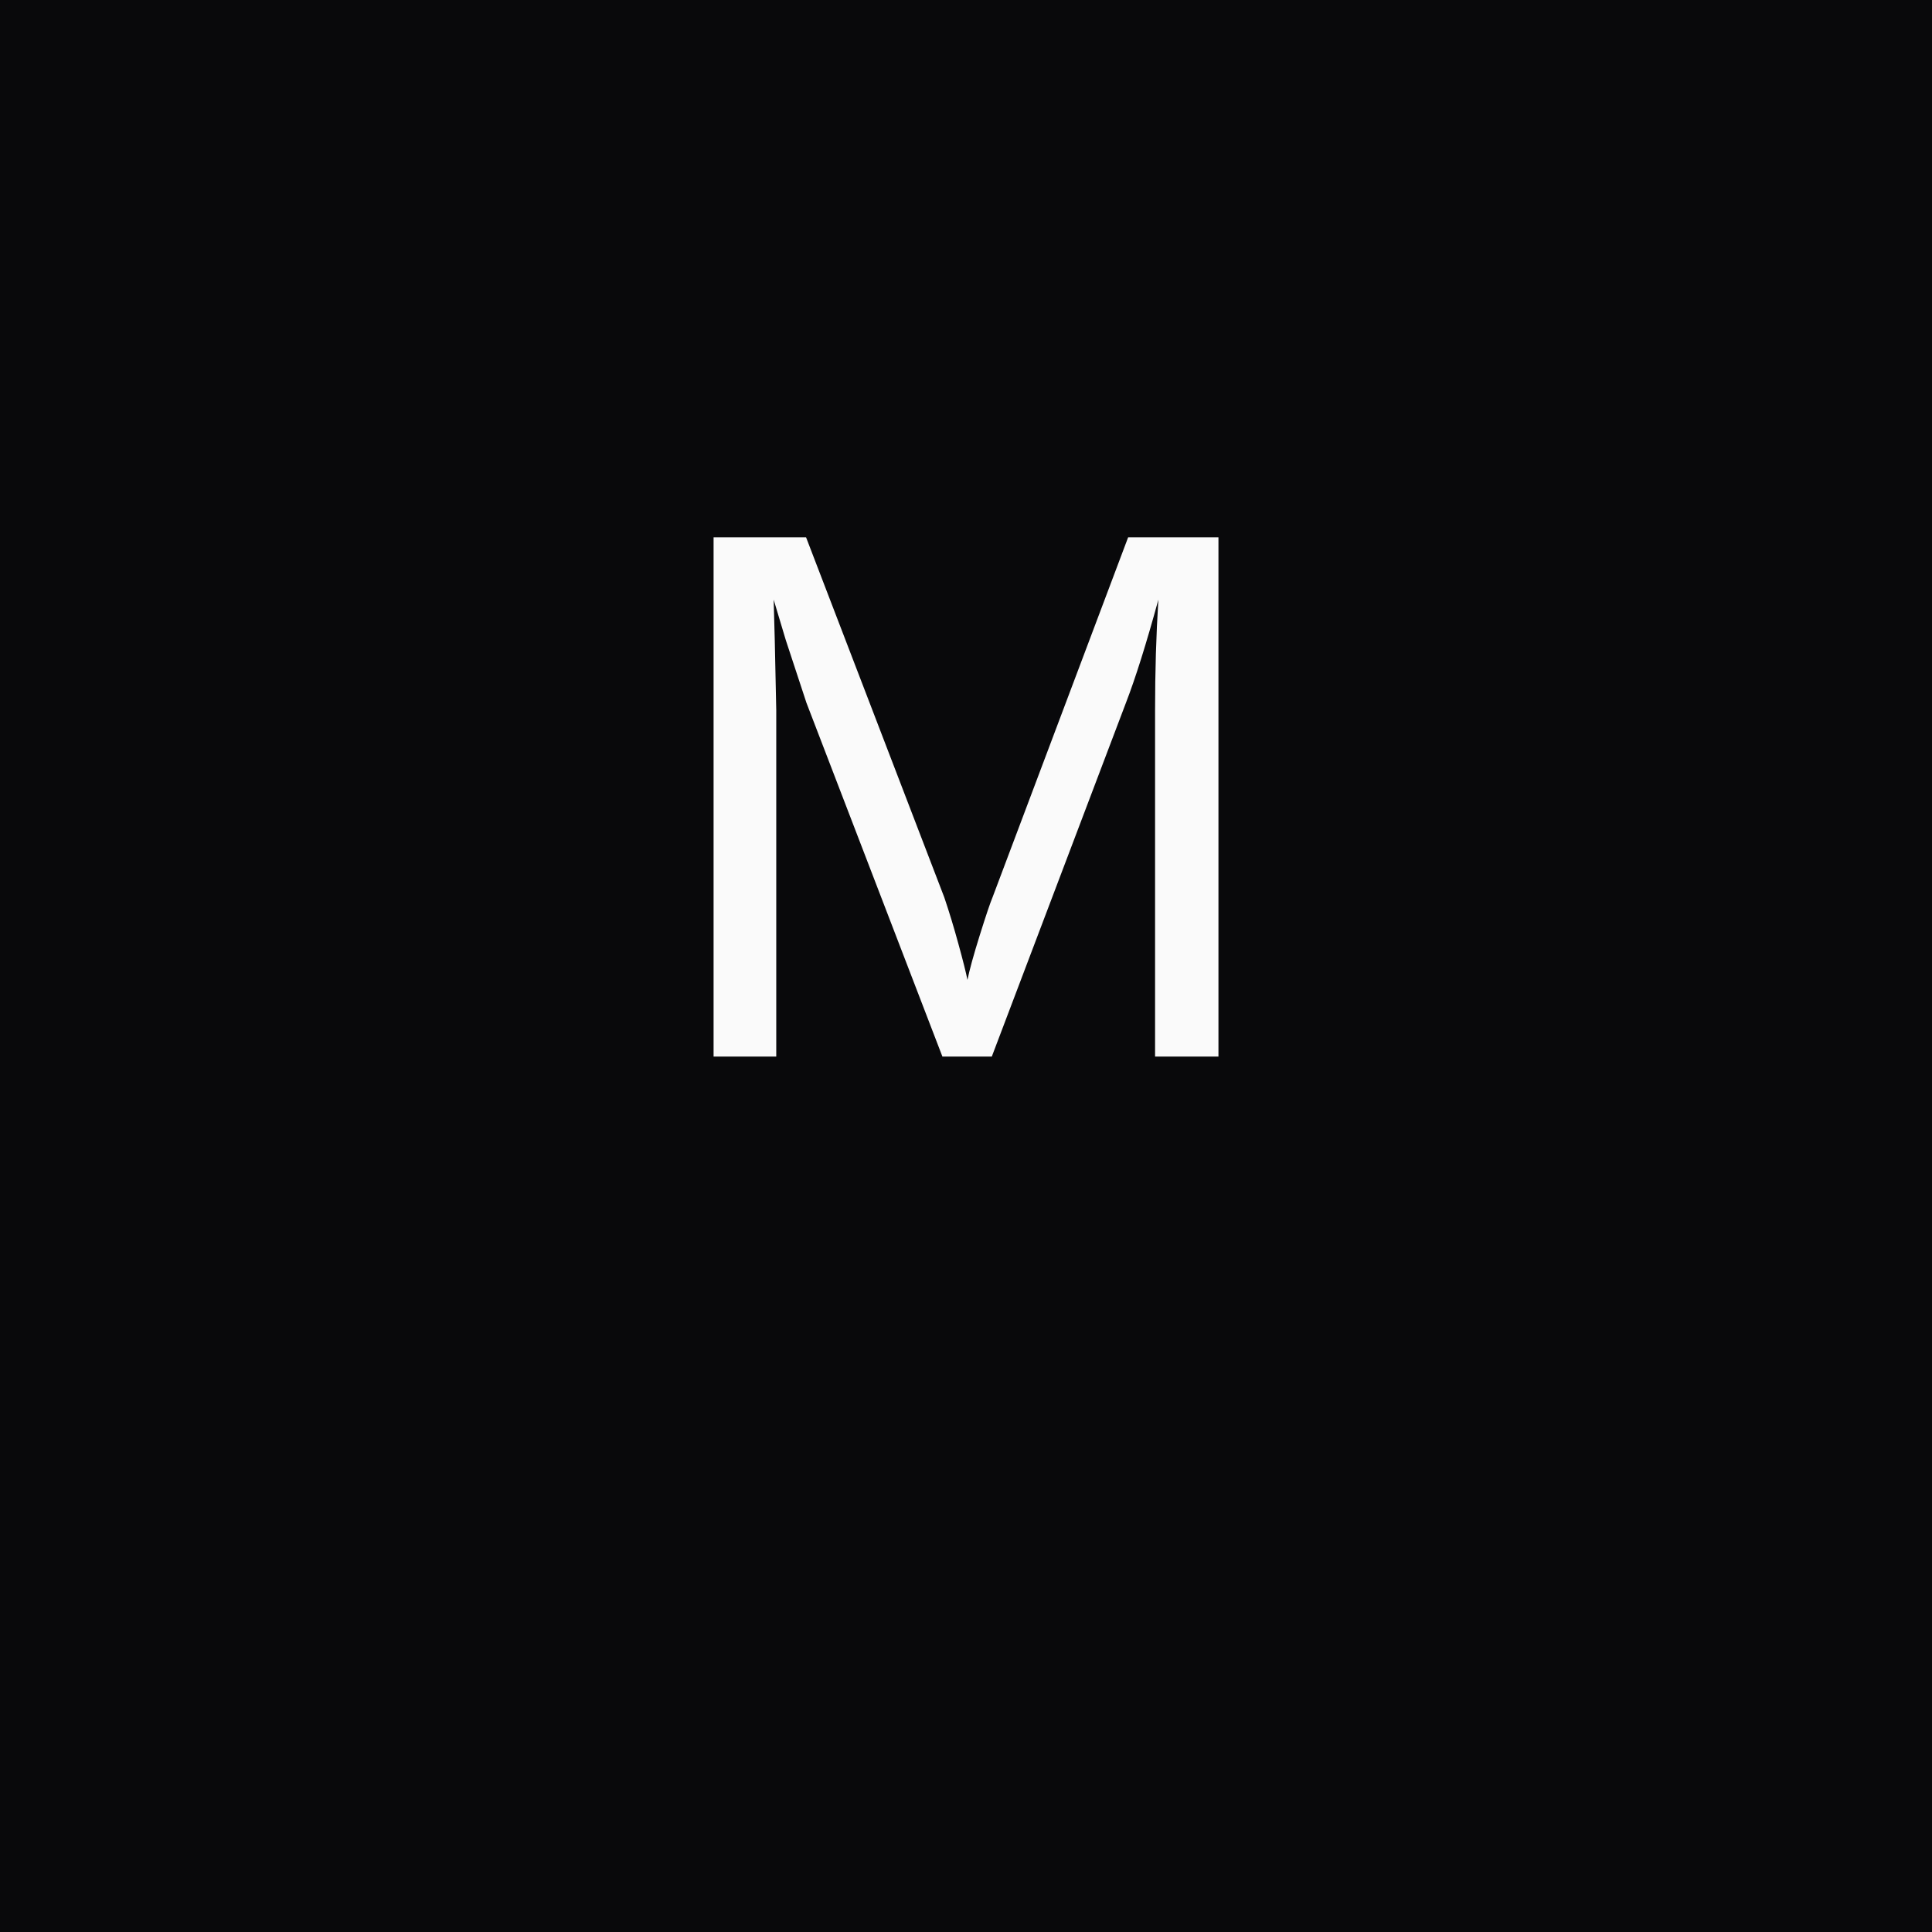
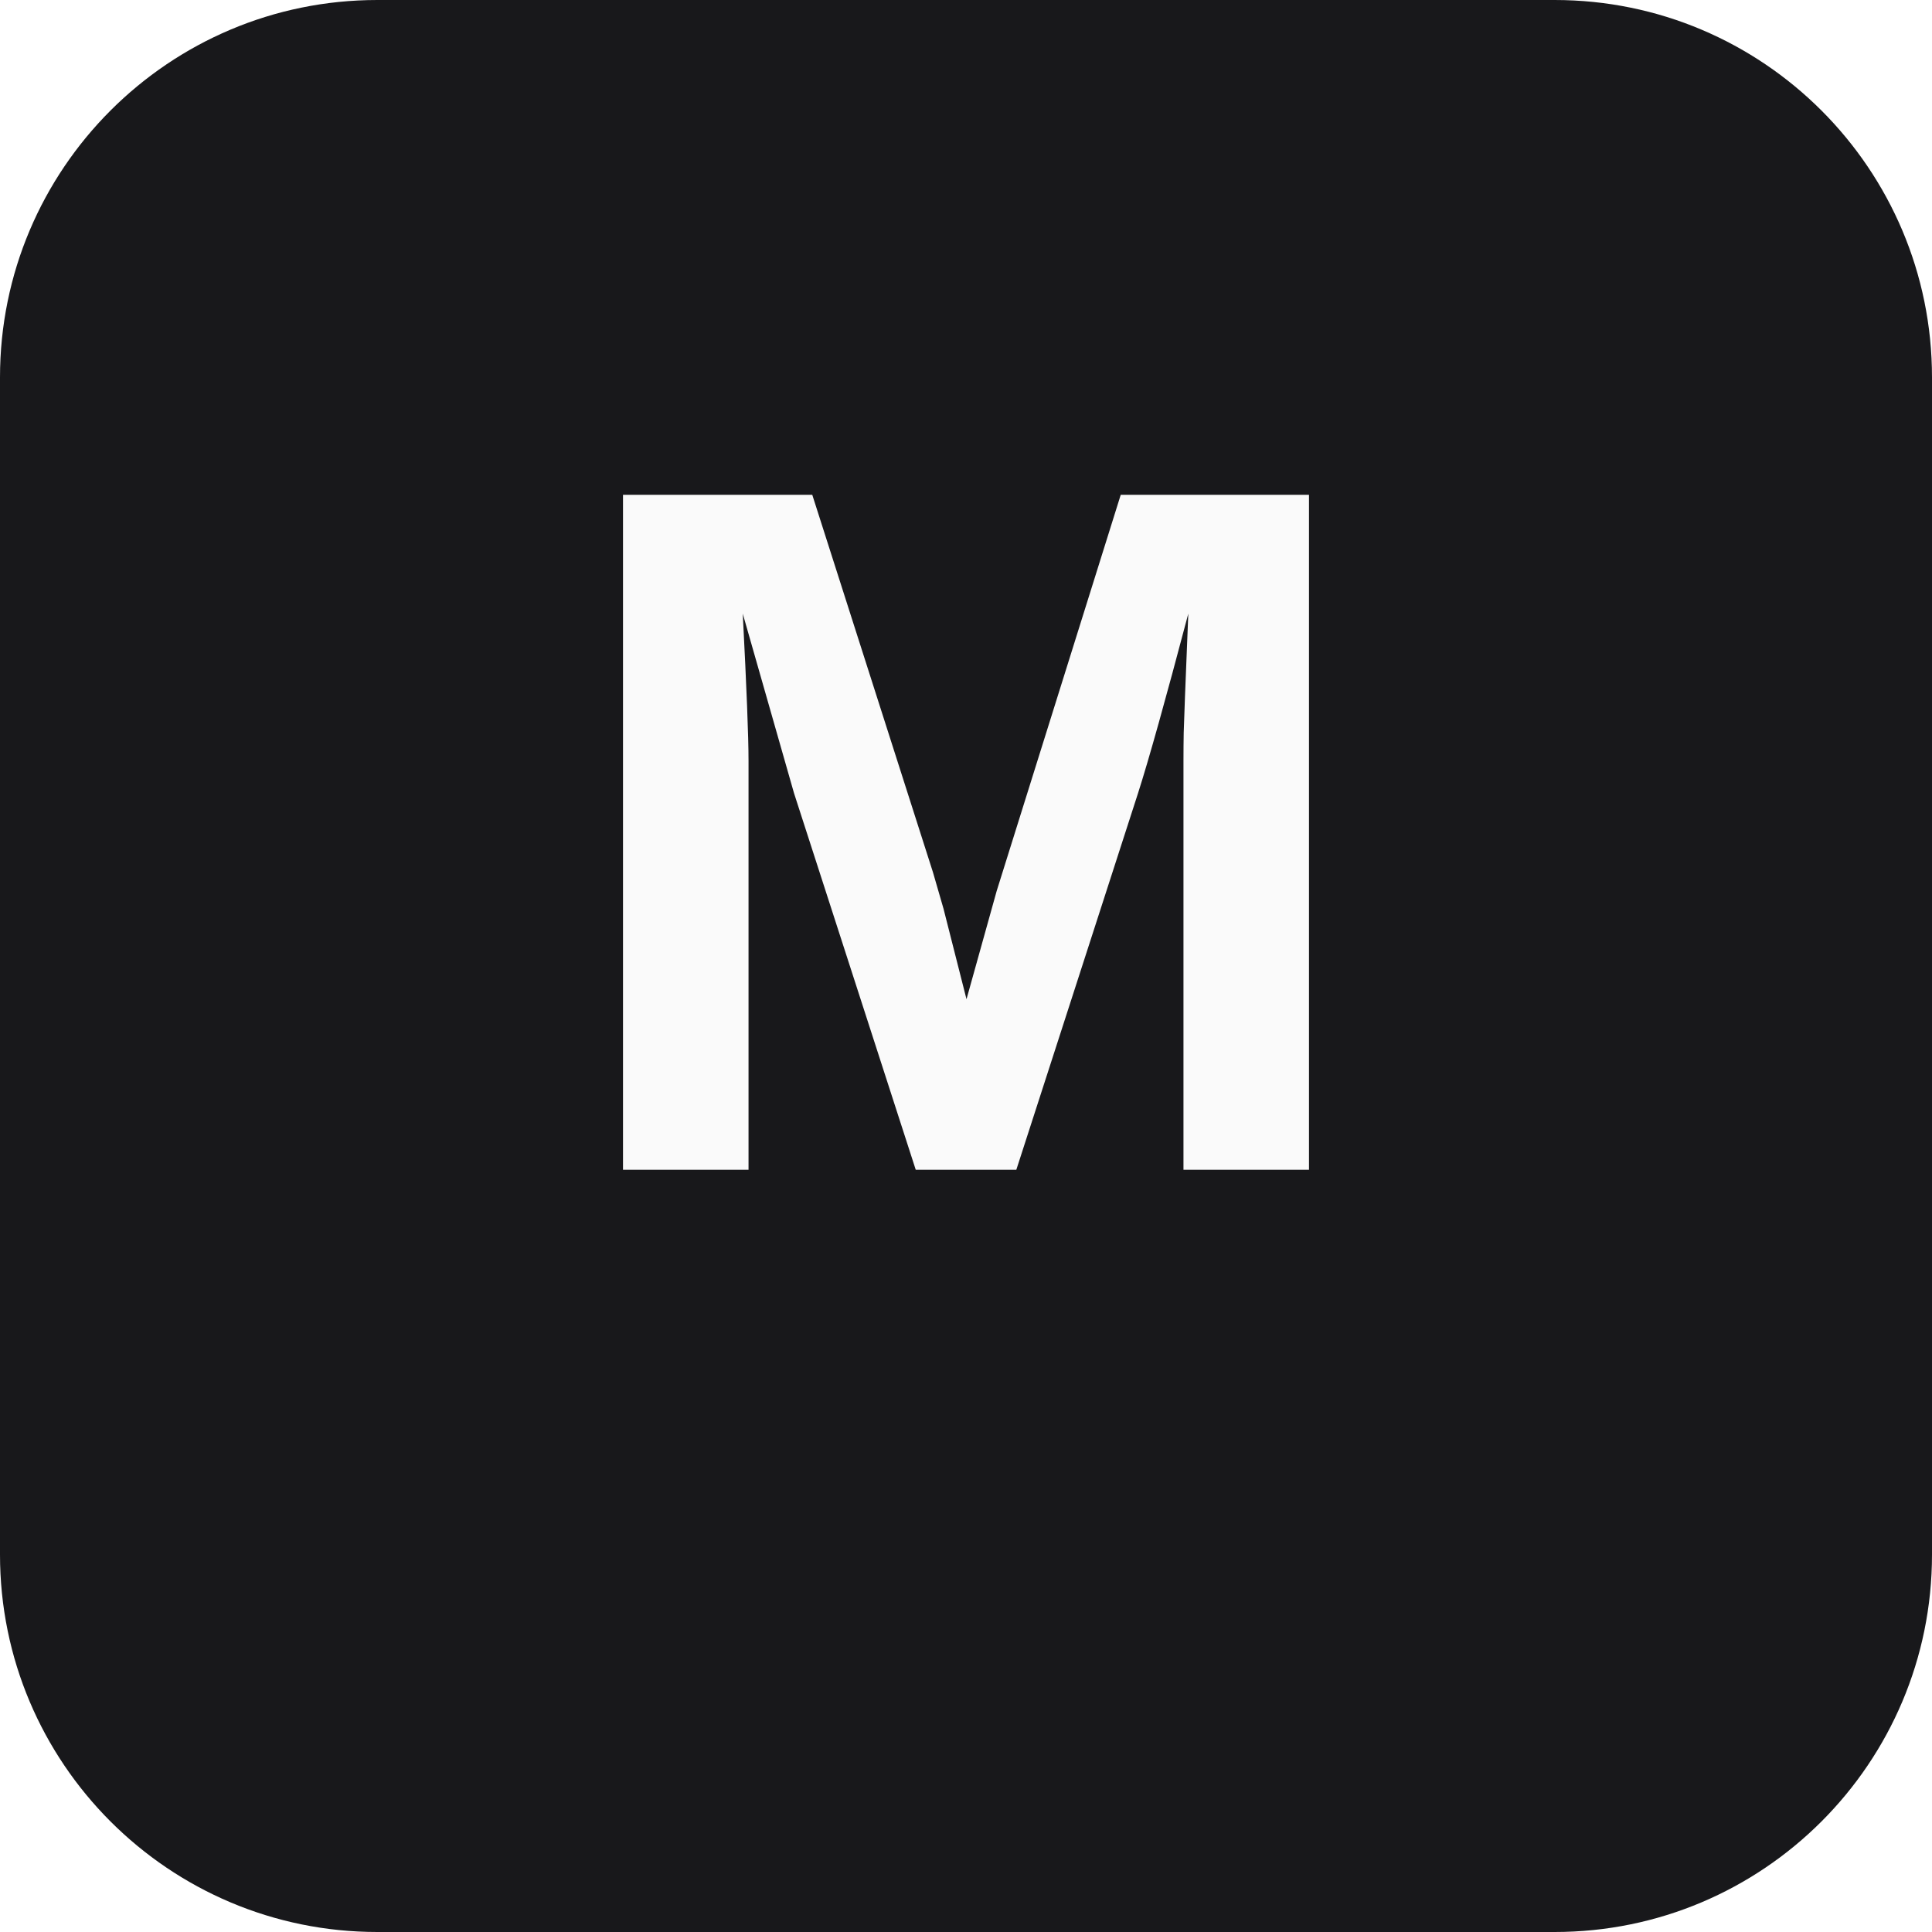
<svg xmlns="http://www.w3.org/2000/svg" width="512" height="512" viewBox="0 0 512 512">
-   <rect width="512" height="512" fill="#09090b" />
-   <text x="256" y="280" font-family="Arial, sans-serif" font-size="200" fill="#fafafa" text-anchor="middle">M</text>
+   <rect width="512" height="512" rx="100" fill="#18181b" />
+   <text x="256" y="310" font-family="Arial, Helvetica, sans-serif" font-size="260" font-weight="bold" fill="#fafafa" text-anchor="middle">M</text>
</svg>
